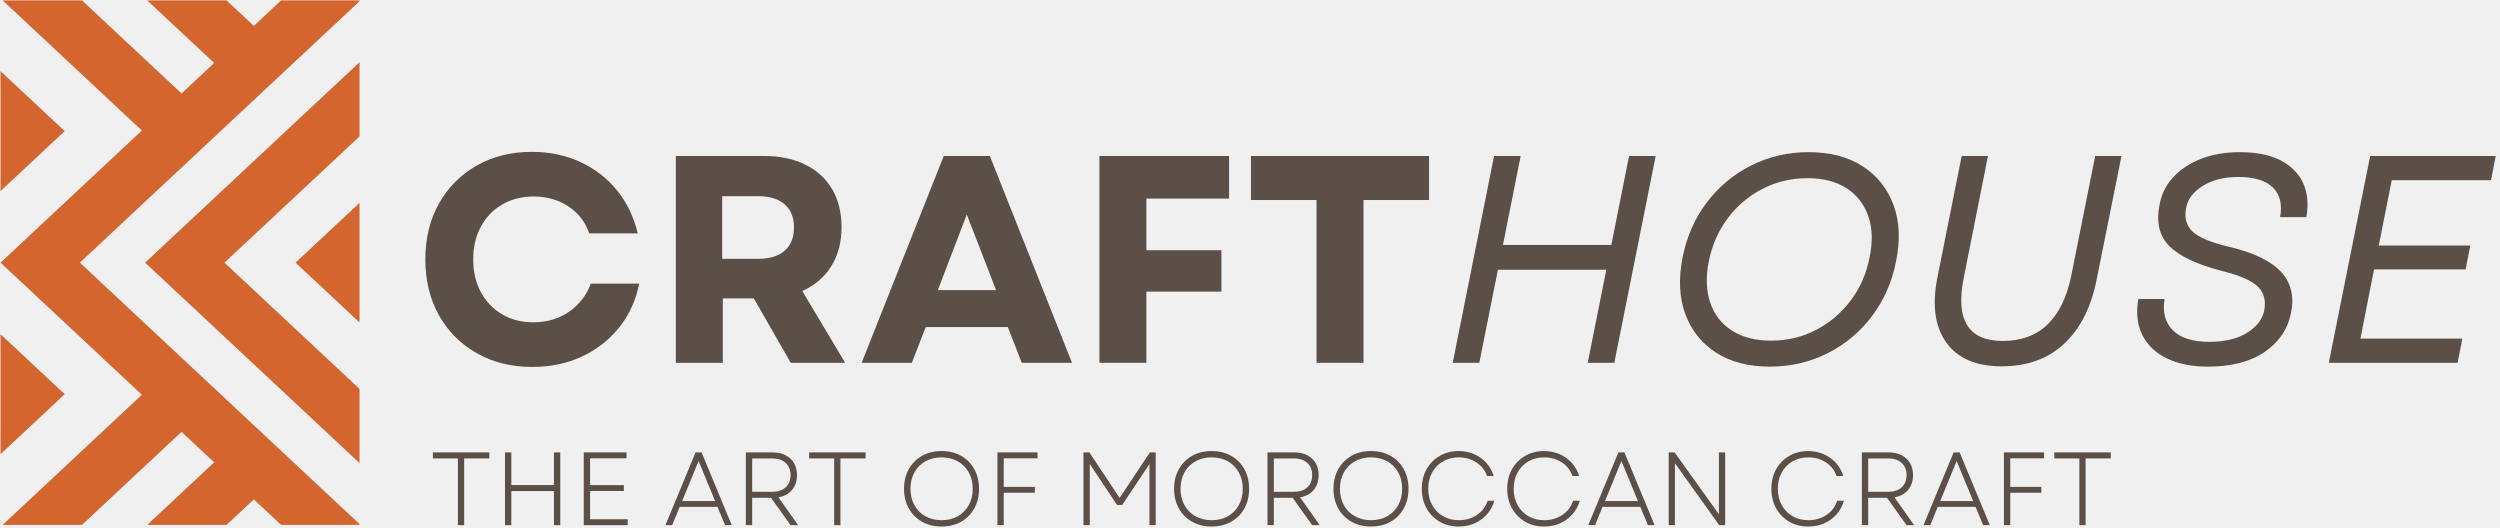
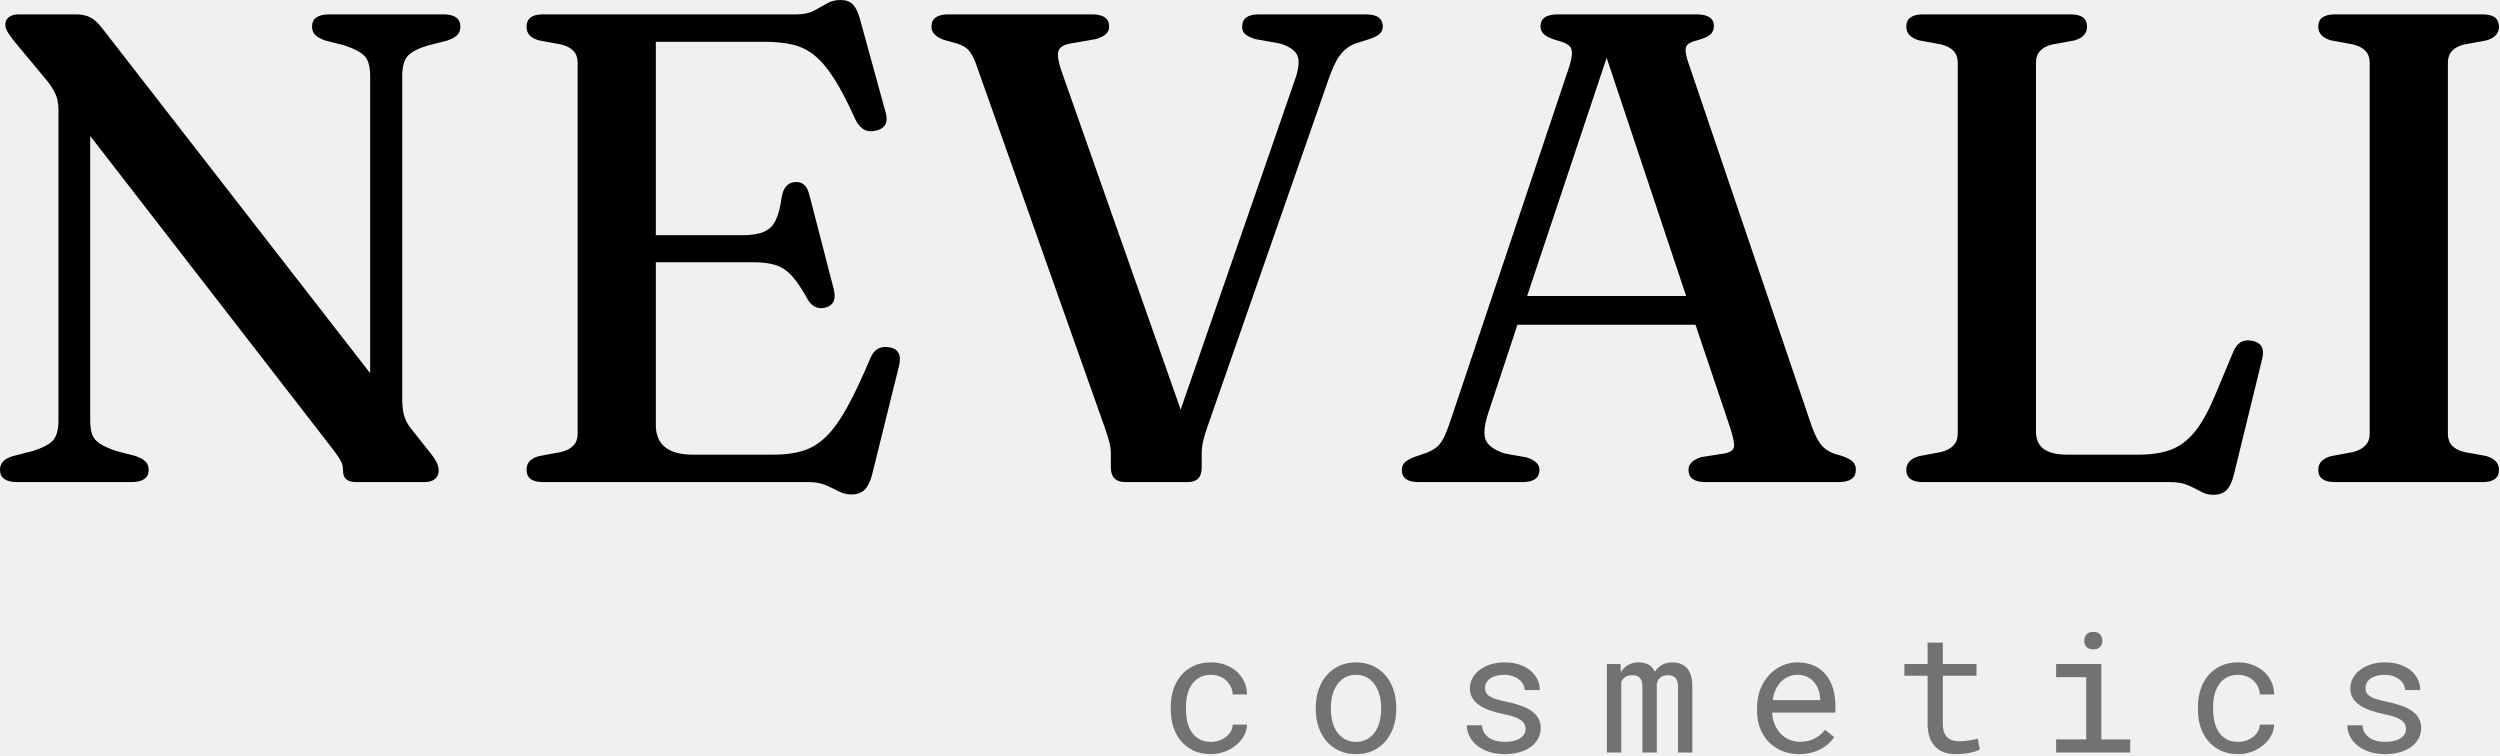
- <svg xmlns="http://www.w3.org/2000/svg" width="1383" height="292" viewBox="0 0 1383 292" fill="none">
-   <mask id="mask0_2144_1400" style="mask-type:luminance" maskUnits="userSpaceOnUse" x="227" y="25" width="1156" height="240">
-     <path d="M1382.08 25.719H227.412V264.385H1382.08V25.719Z" fill="white" />
-   </mask>
-   <g mask="url(#mask0_2144_1400)">
-     <path d="M294.465 202.987C282.908 202.987 272.663 200.456 263.736 195.383C254.804 190.315 247.83 183.315 242.82 174.383C237.804 165.456 235.299 155.164 235.299 143.508C235.299 131.841 237.804 121.544 242.82 112.612C247.83 103.685 254.778 96.685 263.653 91.612C272.538 86.544 282.757 84.008 294.299 84.008C303.992 84.008 312.867 85.862 320.924 89.57C328.992 93.279 335.778 98.508 341.278 105.258C346.778 112.008 350.617 119.961 352.799 129.112H326.007C323.825 122.794 319.955 117.815 314.403 114.174C308.846 110.523 302.413 108.695 295.111 108.695C288.679 108.695 282.929 110.169 277.861 113.112C272.804 116.044 268.861 120.128 266.028 125.362C263.195 130.586 261.778 136.633 261.778 143.508C261.778 150.372 263.195 156.419 266.028 161.654C268.861 166.878 272.783 170.961 277.799 173.904C282.809 176.836 288.528 178.299 294.945 178.299C302.471 178.299 309.059 176.372 314.715 172.508C320.382 168.633 324.413 163.435 326.82 156.904H353.611C351.762 166.169 348.059 174.258 342.507 181.174C336.95 188.091 330.054 193.461 321.82 197.279C313.596 201.081 304.476 202.987 294.465 202.987Z" fill="#5B4F47" />
-     <path d="M373.877 200.695V86.299H422.731C431.45 86.299 439.023 87.882 445.439 91.049C451.867 94.205 456.825 98.726 460.314 104.611C463.799 110.486 465.544 117.518 465.544 125.695C465.544 134.085 463.632 141.299 459.814 147.34C456.007 153.382 450.674 157.934 443.814 160.986L467.523 200.695H437.439L417.023 165.07H399.856V200.695H373.877ZM399.523 143.174H419.314C425.731 143.174 430.653 141.674 434.085 138.674C437.512 135.674 439.231 131.398 439.231 125.84C439.231 120.288 437.512 116.018 434.085 113.028C430.653 110.028 425.731 108.528 419.314 108.528H399.523V143.174Z" fill="#5B4F47" />
-     <path d="M476.664 200.695L522.081 86.299H547.581L593.018 200.695H565.227L557.539 180.924H512.122L504.435 200.695H476.664ZM518.81 160.486H551.018L534.831 118.653L518.81 160.486Z" fill="#5B4F47" />
-     <path d="M608.201 200.695V86.299H679.93V109.84H634.18V138.424H675.68V161.32H634.18V200.695H608.201Z" fill="#5B4F47" />
-     <path d="M728.311 200.695V110.653H692.02V86.299H790.561V110.653H754.29V200.695H728.311Z" fill="#5B4F47" />
-     <path d="M878.328 200.695L888.62 149.215H828.641L818.349 200.695H803.641L826.516 86.299H841.224L831.432 135.486H891.391L901.203 86.299H915.911L893.036 200.695H878.328Z" fill="#5B4F47" />
-     <path d="M978.982 202.82C967.217 202.82 957.326 200.236 949.316 195.07C941.316 189.893 935.649 182.778 932.316 173.736C928.993 164.695 928.482 154.294 930.774 142.528C933.066 130.976 937.529 120.814 944.17 112.049C950.821 103.273 959.024 96.434 968.774 91.528C978.524 86.627 989.113 84.174 1000.54 84.174C1012.42 84.174 1022.36 86.768 1030.36 91.945C1038.37 97.111 1044.07 104.226 1047.44 113.278C1050.83 122.32 1051.32 132.726 1048.92 144.486C1046.63 156.028 1042.16 166.189 1035.52 174.965C1028.88 183.731 1020.68 190.564 1010.92 195.465C1001.17 200.372 990.524 202.82 978.982 202.82ZM945.316 144.486C943.576 153.195 943.847 160.877 946.128 167.528C948.42 174.169 952.451 179.314 958.232 182.965C964.008 186.622 971.196 188.445 979.795 188.445C988.722 188.445 996.972 186.486 1004.54 182.57C1012.13 178.643 1018.53 173.215 1023.75 166.299C1028.99 159.382 1032.47 151.46 1034.21 142.528C1036.07 133.695 1035.83 125.986 1033.48 119.403C1031.13 112.809 1027.1 107.689 1021.38 104.049C1015.67 100.398 1008.51 98.57 999.899 98.57C990.967 98.57 982.691 100.528 975.066 104.445C967.441 108.361 961.035 113.757 955.857 120.632C950.675 127.497 947.16 135.445 945.316 144.486Z" fill="#5B4F47" />
-     <path d="M1107.27 202.653C1093.21 202.653 1083.02 198.273 1076.7 189.507C1070.38 180.731 1068.74 168.715 1071.79 153.465L1085.2 86.299H1099.74L1086.35 153.632C1081.65 176.955 1088.84 188.611 1107.91 188.611C1118.15 188.611 1126.42 185.564 1132.74 179.465C1139.06 173.356 1143.42 164.361 1145.83 152.486L1159.06 86.299H1173.6L1159.87 154.611C1156.83 169.976 1150.83 181.82 1141.89 190.153C1132.96 198.486 1121.42 202.653 1107.27 202.653Z" fill="#5B4F47" />
-     <path d="M1221.47 202.82C1212.54 202.82 1204.94 201.299 1198.68 198.257C1192.41 195.205 1187.89 190.872 1185.12 185.257C1182.34 179.648 1181.6 173.028 1182.91 165.403H1197.45C1196.25 172.695 1197.78 178.465 1202.03 182.715C1206.28 186.965 1212.98 189.09 1222.14 189.09C1230.73 189.09 1237.7 187.434 1243.03 184.111C1248.38 180.794 1251.54 176.731 1252.53 171.924C1253.62 166.481 1252.5 162.07 1249.18 158.695C1245.86 155.32 1239.18 152.382 1229.16 149.882C1215.33 146.288 1205.63 141.71 1200.08 136.153C1194.52 130.601 1192.72 122.919 1194.68 113.111C1195.76 107.335 1198.29 102.294 1202.26 97.986C1206.25 93.684 1211.37 90.309 1217.64 87.861C1223.9 85.403 1231.06 84.174 1239.12 84.174C1252.41 84.174 1262.33 87.419 1268.87 93.903C1275.41 100.393 1277.75 109.132 1275.89 120.132H1261.35C1262.65 113.163 1261.35 107.715 1257.43 103.799C1253.51 99.872 1247.08 97.903 1238.14 97.903C1230.4 97.903 1223.89 99.544 1218.62 102.82C1213.34 106.085 1210.26 110.111 1209.39 114.903C1208.29 120.46 1209.48 124.877 1212.97 128.153C1216.46 131.419 1223.33 134.247 1233.58 136.632C1247.08 139.898 1256.54 144.528 1261.99 150.528C1267.45 156.518 1269.25 164.028 1267.39 173.07C1265.65 182.018 1260.8 189.21 1252.85 194.653C1244.9 200.101 1234.44 202.82 1221.47 202.82Z" fill="#5B4F47" />
-     <path d="M1288.3 200.695L1311.18 86.299H1380.64L1378.03 99.695H1323.12L1315.93 135.82H1366.58L1363.97 149.049H1313.3L1305.8 187.299H1362.18L1359.55 200.695H1288.3Z" fill="#5B4F47" />
-   </g>
-   <path d="M253.319 290.521V253.605H239.465V250.271H270.694V253.605H256.777V290.521H253.319Z" fill="#5B4F47" />
-   <path d="M306.443 290.521V271.667H282.859V290.521H279.359V250.271H282.859V268.334H306.443V250.271H309.943V290.521H306.443Z" fill="#5B4F47" />
-   <path d="M322.934 290.521V250.271H346.621V253.542H326.434V268.376H345.121V271.605H326.434V287.251H347.246V290.521H322.934Z" fill="#5B4F47" />
-   <path d="M368.117 290.521L384.784 250.271H388.117L404.805 290.521H401.117L396.909 280.396H375.992L371.846 290.521H368.117ZM377.367 277.188H395.596L386.451 255.042L377.367 277.188Z" fill="#5B4F47" />
-   <path d="M412.609 290.521V250.271H427.505C430.224 250.271 432.578 250.792 434.568 251.834C436.568 252.865 438.12 254.308 439.234 256.167C440.344 258.032 440.901 260.245 440.901 262.813C440.901 266.146 439.974 268.896 438.13 271.063C436.297 273.23 433.786 274.579 430.609 275.105L441.526 290.521H437.339L426.526 275.396H416.109V290.521H412.609ZM416.109 272.063H427.151C430.328 272.063 432.823 271.245 434.63 269.605C436.432 267.954 437.339 265.688 437.339 262.813C437.339 259.969 436.432 257.725 434.63 256.084C432.823 254.433 430.328 253.605 427.151 253.605H416.109V272.063Z" fill="#5B4F47" />
-   <path d="M461.469 290.521V253.605H447.615V250.271H478.844V253.605H464.928V290.521H461.469Z" fill="#5B4F47" />
-   <path d="M520.854 291.271C516.781 291.271 513.187 290.391 510.062 288.626C506.947 286.865 504.51 284.412 502.749 281.271C500.984 278.12 500.104 274.495 500.104 270.396C500.104 266.303 500.984 262.683 502.749 259.542C504.51 256.391 506.947 253.933 510.062 252.167C513.187 250.407 516.781 249.521 520.854 249.521C524.947 249.521 528.562 250.407 531.687 252.167C534.812 253.933 537.239 256.391 538.979 259.542C540.729 262.683 541.604 266.303 541.604 270.396C541.604 274.495 540.729 278.12 538.979 281.271C537.239 284.412 534.812 286.865 531.687 288.626C528.562 290.391 524.947 291.271 520.854 291.271ZM503.666 270.396C503.666 273.813 504.395 276.834 505.854 279.459C507.312 282.084 509.333 284.126 511.916 285.584C514.499 287.042 517.479 287.771 520.854 287.771C524.27 287.771 527.27 287.042 529.854 285.584C532.437 284.126 534.458 282.084 535.916 279.459C537.374 276.834 538.104 273.813 538.104 270.396C538.104 266.954 537.374 263.928 535.916 261.313C534.458 258.704 532.437 256.667 529.854 255.209C527.27 253.751 524.27 253.021 520.854 253.021C517.479 253.021 514.499 253.751 511.916 255.209C509.333 256.667 507.312 258.704 505.854 261.313C504.395 263.928 503.666 266.954 503.666 270.396Z" fill="#5B4F47" />
-   <path d="M551.777 290.521V250.271H573.965V253.542H555.277V269.355H572.465V272.584H555.277V290.521H551.777Z" fill="#5B4F47" />
-   <path d="M599.375 290.521V250.271H602.646L619.375 275.459L636.125 250.271H639.333V290.521H635.875V256.709L620.813 279.313H617.938L602.875 256.709V290.521H599.375Z" fill="#5B4F47" />
-   <path d="M670.256 291.271C666.183 291.271 662.589 290.391 659.464 288.626C656.35 286.865 653.912 284.412 652.152 281.271C650.386 278.12 649.506 274.495 649.506 270.396C649.506 266.303 650.386 262.683 652.152 259.542C653.912 256.391 656.35 253.933 659.464 252.167C662.589 250.407 666.183 249.521 670.256 249.521C674.35 249.521 677.964 250.407 681.089 252.167C684.214 253.933 686.641 256.391 688.381 259.542C690.131 262.683 691.006 266.303 691.006 270.396C691.006 274.495 690.131 278.12 688.381 281.271C686.641 284.412 684.214 286.865 681.089 288.626C677.964 290.391 674.35 291.271 670.256 291.271ZM653.068 270.396C653.068 273.813 653.798 276.834 655.256 279.459C656.714 282.084 658.735 284.126 661.318 285.584C663.902 287.042 666.881 287.771 670.256 287.771C673.673 287.771 676.673 287.042 679.256 285.584C681.839 284.126 683.86 282.084 685.318 279.459C686.777 276.834 687.506 273.813 687.506 270.396C687.506 266.954 686.777 263.928 685.318 261.313C683.86 258.704 681.839 256.667 679.256 255.209C676.673 253.751 673.673 253.021 670.256 253.021C666.881 253.021 663.902 253.751 661.318 255.209C658.735 256.667 656.714 258.704 655.256 261.313C653.798 263.928 653.068 266.954 653.068 270.396Z" fill="#5B4F47" />
-   <path d="M701.18 290.521V250.271H716.076C718.794 250.271 721.148 250.792 723.138 251.834C725.138 252.865 726.69 254.308 727.805 256.167C728.914 258.032 729.471 260.245 729.471 262.813C729.471 266.146 728.544 268.896 726.701 271.063C724.867 273.23 722.357 274.579 719.18 275.105L730.096 290.521H725.909L715.096 275.396H704.68V290.521H701.18ZM704.68 272.063H715.721C718.898 272.063 721.393 271.245 723.201 269.605C725.003 267.954 725.909 265.688 725.909 262.813C725.909 259.969 725.003 257.725 723.201 256.084C721.393 254.433 718.898 253.605 715.721 253.605H704.68V272.063Z" fill="#5B4F47" />
-   <path d="M758.438 291.271C754.365 291.271 750.771 290.391 747.646 288.626C744.531 286.865 742.094 284.412 740.333 281.271C738.568 278.12 737.688 274.495 737.688 270.396C737.688 266.303 738.568 262.683 740.333 259.542C742.094 256.391 744.531 253.933 747.646 252.167C750.771 250.407 754.365 249.521 758.438 249.521C762.531 249.521 766.146 250.407 769.271 252.167C772.396 253.933 774.823 256.391 776.563 259.542C778.313 262.683 779.188 266.303 779.188 270.396C779.188 274.495 778.313 278.12 776.563 281.271C774.823 284.412 772.396 286.865 769.271 288.626C766.146 290.391 762.531 291.271 758.438 291.271ZM741.25 270.396C741.25 273.813 741.979 276.834 743.438 279.459C744.896 282.084 746.917 284.126 749.5 285.584C752.083 287.042 755.063 287.771 758.438 287.771C761.854 287.771 764.854 287.042 767.438 285.584C770.021 284.126 772.042 282.084 773.5 279.459C774.958 276.834 775.688 273.813 775.688 270.396C775.688 266.954 774.958 263.928 773.5 261.313C772.042 258.704 770.021 256.667 767.438 255.209C764.854 253.751 761.854 253.021 758.438 253.021C755.063 253.021 752.083 253.751 749.5 255.209C746.917 256.667 744.896 258.704 743.438 261.313C741.979 263.928 741.25 266.954 741.25 270.396Z" fill="#5B4F47" />
-   <path d="M806.945 291.271C802.997 291.271 799.492 290.386 796.424 288.605C793.367 286.813 790.955 284.35 789.195 281.209C787.429 278.074 786.549 274.469 786.549 270.396C786.549 266.303 787.429 262.688 789.195 259.563C790.955 256.438 793.367 253.99 796.424 252.209C799.492 250.417 802.997 249.521 806.945 249.521C810.012 249.521 812.851 250.094 815.465 251.23C818.075 252.355 820.32 253.949 822.195 256.001C824.07 258.042 825.45 260.49 826.34 263.334H822.653C821.497 260.141 819.518 257.626 816.715 255.792C813.924 253.949 810.684 253.021 807.007 253.021C803.757 253.021 800.851 253.751 798.299 255.209C795.757 256.667 793.757 258.704 792.299 261.313C790.84 263.928 790.111 266.954 790.111 270.396C790.111 273.813 790.84 276.834 792.299 279.459C793.757 282.084 795.757 284.126 798.299 285.584C800.851 287.042 803.757 287.771 807.007 287.771C810.768 287.771 814.096 286.813 816.986 284.896C819.872 282.98 821.872 280.35 822.986 277.001H826.674C825.867 279.876 824.507 282.391 822.59 284.542C820.674 286.699 818.382 288.355 815.715 289.521C813.059 290.688 810.137 291.271 806.945 291.271Z" fill="#5B4F47" />
-   <path d="M854.197 291.271C850.249 291.271 846.743 290.386 843.676 288.605C840.618 286.813 838.207 284.35 836.447 281.209C834.681 278.074 833.801 274.469 833.801 270.396C833.801 266.303 834.681 262.688 836.447 259.563C838.207 256.438 840.618 253.99 843.676 252.209C846.743 250.417 850.249 249.521 854.197 249.521C857.264 249.521 860.103 250.094 862.717 251.23C865.327 252.355 867.572 253.949 869.447 256.001C871.322 258.042 872.702 260.49 873.592 263.334H869.905C868.749 260.141 866.77 257.626 863.967 255.792C861.176 253.949 857.936 253.021 854.259 253.021C851.009 253.021 848.103 253.751 845.551 255.209C843.009 256.667 841.009 258.704 839.551 261.313C838.092 263.928 837.363 266.954 837.363 270.396C837.363 273.813 838.092 276.834 839.551 279.459C841.009 282.084 843.009 284.126 845.551 285.584C848.103 287.042 851.009 287.771 854.259 287.771C858.02 287.771 861.348 286.813 864.238 284.896C867.124 282.98 869.124 280.35 870.238 277.001H873.926C873.118 279.876 871.759 282.391 869.842 284.542C867.926 286.699 865.634 288.355 862.967 289.521C860.311 290.688 857.389 291.271 854.197 291.271Z" fill="#5B4F47" />
-   <path d="M878.637 290.521L895.303 250.271H898.637L915.324 290.521H911.637L907.428 280.396H886.512L882.366 290.521H878.637ZM887.887 277.188H906.116L896.97 255.042L887.887 277.188Z" fill="#5B4F47" />
-   <path d="M923.127 290.521V250.271H926.398L950.898 284.48V250.271H954.356V290.521H951.064L926.564 256.251V290.521H923.127Z" fill="#5B4F47" />
-   <path d="M1000.32 291.271C996.374 291.271 992.868 290.386 989.801 288.605C986.743 286.813 984.332 284.35 982.572 281.209C980.806 278.074 979.926 274.469 979.926 270.396C979.926 266.303 980.806 262.688 982.572 259.563C984.332 256.438 986.743 253.99 989.801 252.209C992.868 250.417 996.374 249.521 1000.32 249.521C1003.39 249.521 1006.23 250.094 1008.84 251.23C1011.45 252.355 1013.7 253.949 1015.57 256.001C1017.45 258.042 1018.83 260.49 1019.72 263.334H1016.03C1014.87 260.141 1012.89 257.626 1010.09 255.792C1007.3 253.949 1004.06 253.021 1000.38 253.021C997.134 253.021 994.228 253.751 991.676 255.209C989.134 256.667 987.134 258.704 985.676 261.313C984.217 263.928 983.488 266.954 983.488 270.396C983.488 273.813 984.217 276.834 985.676 279.459C987.134 282.084 989.134 284.126 991.676 285.584C994.228 287.042 997.134 287.771 1000.38 287.771C1004.14 287.771 1007.47 286.813 1010.36 284.896C1013.25 282.98 1015.25 280.35 1016.36 277.001H1020.05C1019.24 279.876 1017.88 282.391 1015.97 284.542C1014.05 286.699 1011.76 288.355 1009.09 289.521C1006.44 290.688 1003.51 291.271 1000.32 291.271Z" fill="#5B4F47" />
-   <path d="M1029.99 290.521V250.271H1044.89C1047.6 250.271 1049.96 250.792 1051.95 251.834C1053.95 252.865 1055.5 254.308 1056.62 256.167C1057.72 258.032 1058.28 260.245 1058.28 262.813C1058.28 266.146 1057.35 268.896 1055.51 271.063C1053.68 273.23 1051.17 274.579 1047.99 275.105L1058.91 290.521H1054.72L1043.91 275.396H1033.49V290.521H1029.99ZM1033.49 272.063H1044.53C1047.71 272.063 1050.2 271.245 1052.01 269.605C1053.81 267.954 1054.72 265.688 1054.72 262.813C1054.72 259.969 1053.81 257.725 1052.01 256.084C1050.2 254.433 1047.71 253.605 1044.53 253.605H1033.49V272.063Z" fill="#5B4F47" />
-   <path d="M1064.08 290.521L1080.75 250.271H1084.08L1100.77 290.521H1097.08L1092.87 280.396H1071.96L1067.81 290.521H1064.08ZM1073.33 277.188H1091.56L1082.42 255.042L1073.33 277.188Z" fill="#5B4F47" />
-   <path d="M1108.57 290.521V250.271H1130.76V253.542H1112.07V269.355H1129.26V272.584H1112.07V290.521H1108.57Z" fill="#5B4F47" />
-   <path d="M1150.31 290.521V253.605H1136.45V250.271H1167.68V253.605H1153.76V290.521H1150.31Z" fill="#5B4F47" />
-   <mask id="mask1_2144_1400" style="mask-type:luminance" maskUnits="userSpaceOnUse" x="0" y="0" width="199" height="291">
-     <path d="M0 0H199V291H0V0Z" fill="white" />
-   </mask>
-   <g mask="url(#mask1_2144_1400)">
-     <path fill-rule="evenodd" clip-rule="evenodd" d="M0.297 251.24L35.792 218.058L0.297 184.886M0.297 105.709L35.792 72.532L0.297 39.36V105.709ZM81.458 0.225L91.245 9.381L118.479 34.834L100.427 51.714L45.339 0.225H1.469L11.276 9.381L78.484 72.219L11.276 135.048L0.297 145.298L11.276 155.542L78.484 218.381L11.276 281.209L1.464 290.365H45.339L100.427 238.896L118.479 255.766L91.245 281.209L81.458 290.365H125.323L140.427 276.251L155.5 290.365H199V290.016L44.177 145.298L199 0.584V0.225H155.5L140.427 14.324L125.323 0.225H81.458ZM188.448 44.199L91.245 135.048L80.276 145.298L91.245 155.542L188.448 246.402L199 256.261V215.245L124.167 145.298L199 75.35V34.339L188.448 44.199ZM199 112.12L163.5 145.298L199 178.475V112.12Z" fill="#D4652F" />
-   </g>
+ <svg xmlns="http://www.w3.org/2000/svg" width="1374" height="415" viewBox="0 0 1374 415" fill="none">
+   <path d="M81.708 258.169C81.708 262.701 78.526 264.961 72.167 264.961H9.542C3.177 264.961 0 262.701 0 258.169C0 256.461 0.521 254.997 1.562 253.773C2.604 252.539 4.469 251.497 7.167 250.648L18 247.878C23.75 246.044 27.542 243.997 29.375 241.732C31.208 239.471 32.125 235.893 32.125 231.003V60.961C32.125 58.518 31.906 56.409 31.479 54.628C31.062 52.852 30.234 50.93 29 48.857C27.776 46.773 25.88 44.263 23.312 41.315L7.167 21.857C5.568 19.773 4.464 18.159 3.854 17.003C3.24 15.836 2.938 14.638 2.938 13.398C2.938 11.69 3.609 10.352 4.958 9.378C6.302 8.393 8.021 7.898 10.104 7.898H41.688C44.865 7.898 47.526 8.456 49.667 9.565C51.802 10.664 54.042 12.742 56.375 15.794L203.438 205.107V41.878C203.438 36.977 202.547 33.43 200.771 31.232C199.005 29.023 195.188 26.94 189.313 24.982L178.646 22.232C175.964 21.247 174.104 20.18 173.063 19.023C172.021 17.857 171.5 16.414 171.5 14.69C171.5 10.164 174.677 7.898 181.042 7.898H243.646C249.896 7.898 253.021 10.164 253.021 14.69C253.021 16.414 252.526 17.857 251.542 19.023C250.568 20.18 248.734 21.247 246.042 22.232L235.208 24.982C229.583 26.69 225.818 28.68 223.917 30.94C222.01 33.206 221.063 36.852 221.063 41.878V219.232C221.063 222.789 221.396 225.794 222.063 228.253C222.74 230.701 223.88 232.956 225.479 235.023L236.854 249.357C238.698 251.805 239.865 253.669 240.354 254.961C240.839 256.242 241.083 257.555 241.083 258.898C241.083 260.622 240.406 262.065 239.063 263.232C237.714 264.388 235.755 264.961 233.188 264.961H195.917C191.01 264.961 188.563 263.003 188.563 259.086C188.563 257.742 188.438 256.544 188.188 255.503C187.948 254.461 187.313 253.148 186.271 251.565C185.229 249.971 183.609 247.763 181.417 244.94L49.583 74.732V231.003C49.583 234.185 49.943 236.784 50.667 238.794C51.401 240.81 52.812 242.492 54.896 243.836C56.979 245.185 59.979 246.534 63.896 247.878L74.542 250.648C77.234 251.622 79.104 252.69 80.146 253.857C81.188 255.023 81.708 256.461 81.708 258.169Z" fill="black" />
+   <path d="M289.383 14.688C289.383 10.162 292.383 7.896 298.383 7.896H437.737C441.654 7.896 444.862 7.224 447.362 5.875C449.872 4.531 452.237 3.219 454.445 1.938C456.654 0.646 459.159 0 461.966 0C464.909 0 467.174 0.828 468.758 2.479C470.352 4.135 471.643 6.792 472.633 10.458L486.758 61.875C488.227 67.016 486.701 70.26 482.174 71.604C476.909 73.203 472.93 71.307 470.237 65.917C466.07 56.615 462.18 49.12 458.57 43.438C454.956 37.745 451.346 33.432 447.737 30.5C444.122 27.557 440.081 25.562 435.612 24.521C431.154 23.479 425.924 22.958 419.924 22.958H360.445V129.271H407.799C412.826 129.271 416.805 128.661 419.737 127.438C422.68 126.219 424.883 124.078 426.341 121.021C427.81 117.953 428.914 113.661 429.654 108.146C430.513 103.135 432.904 100.438 436.82 100.063C440.862 99.703 443.492 101.911 444.716 106.688L458.299 159.188C459.518 164.453 458.112 167.703 454.07 168.938C449.789 170.161 446.43 168.75 443.987 164.708C440.914 159.073 438.06 154.786 435.424 151.854C432.799 148.911 429.862 146.891 426.612 145.792C423.372 144.698 419.31 144.146 414.424 144.146H360.445V233.563C360.445 244.453 367.299 249.896 381.008 249.896H425.258C431.133 249.896 436.362 249.224 440.945 247.875C445.539 246.531 449.799 243.995 453.716 240.271C457.633 236.536 461.549 231.146 465.466 224.104C469.383 217.063 473.727 207.854 478.508 196.479C480.466 192.063 483.706 190.161 488.237 190.771C493.622 191.51 495.581 194.938 494.112 201.063L479.237 261.104C478.247 264.771 476.904 267.458 475.195 269.167C473.487 270.885 471.034 271.75 467.841 271.75C465.393 271.75 463.07 271.167 460.862 270C458.664 268.844 456.284 267.714 453.716 266.604C451.143 265.505 448.018 264.958 444.341 264.958H298.383C292.383 264.958 289.383 262.698 289.383 258.167C289.383 256.333 289.904 254.807 290.945 253.583C291.987 252.349 293.789 251.37 296.362 250.646L308.299 248.438C314.409 246.969 317.466 243.661 317.466 238.521V34.333C317.466 29.198 314.409 25.891 308.299 24.417L296.362 22.229C293.789 21.495 291.987 20.516 290.945 19.292C289.904 18.057 289.383 16.521 289.383 14.688Z" fill="black" />
+   <path d="M682.685 14.69C682.685 10.164 685.737 7.898 691.852 7.898H750.435C753.862 7.898 756.31 8.482 757.768 9.648C759.237 10.815 759.977 12.435 759.977 14.503C759.977 16.102 759.456 17.419 758.414 18.461C757.372 19.503 755.445 20.513 752.643 21.482L744.935 23.878C741.503 25.227 738.685 27.372 736.477 30.315C734.268 33.247 732.065 37.956 729.872 44.44L663.956 233.565C662.732 236.997 661.841 239.878 661.289 242.211C660.732 244.534 660.456 246.914 660.456 249.357V257.065C660.456 262.331 657.883 264.961 652.747 264.961H618.602C613.211 264.961 610.518 262.268 610.518 256.878V249.169C610.518 247.086 610.237 245.039 609.685 243.023C609.143 240.997 608.378 238.518 607.393 235.586L536.331 34.898C535.107 31.596 533.794 29.18 532.393 27.648C530.987 26.107 528.997 24.914 526.414 24.065L518.539 21.857C514.122 20.148 511.914 17.763 511.914 14.69C511.914 10.164 515.039 7.898 521.289 7.898H600.247C606.482 7.898 609.602 10.164 609.602 14.69C609.602 17.872 607.148 20.138 602.247 21.482L587.393 24.065C584.195 24.805 582.294 26.18 581.685 28.19C581.07 30.206 581.565 33.602 583.164 38.378L648.893 225.107L711.872 43.336C713.831 37.711 714.227 33.461 713.06 30.586C711.904 27.701 708.633 25.461 703.247 23.878L689.852 21.482C687.518 20.747 685.737 19.893 684.518 18.919C683.294 17.935 682.685 16.523 682.685 14.69Z" fill="black" />
+   <path d="M846.095 258.169C846.095 262.701 842.975 264.961 836.741 264.961H779.824C773.574 264.961 770.449 262.763 770.449 258.357C770.449 256.763 770.908 255.44 771.824 254.398C772.741 253.357 774.543 252.289 777.241 251.19L784.22 248.794C786.663 247.826 788.621 246.664 790.095 245.315C791.564 243.971 792.876 242.013 794.033 239.44C795.199 236.872 796.517 233.326 797.991 228.794L862.616 36.169C863.96 31.768 864.267 28.622 863.533 26.732C862.809 24.831 860.241 23.331 855.824 22.232C852.408 21.247 850.022 20.143 848.678 18.919C847.329 17.701 846.658 16.227 846.658 14.503C846.658 10.102 849.835 7.898 856.199 7.898H932.408C938.767 7.898 941.949 10.044 941.949 14.336C941.949 16.294 941.272 17.857 939.928 19.023C938.579 20.18 936.314 21.185 933.137 22.044C929.579 22.893 927.46 24.055 926.783 25.523C926.116 26.997 926.335 29.513 927.449 33.065L995.553 233.753C997.272 238.768 999.23 242.534 1001.43 245.044C1003.64 247.544 1006.94 249.289 1011.35 250.273C1014.77 251.372 1017.07 252.503 1018.24 253.669C1019.41 254.836 1019.99 256.336 1019.99 258.169C1019.99 262.701 1016.8 264.961 1010.43 264.961H937.366C931.116 264.961 927.991 262.701 927.991 258.169C927.991 254.992 930.376 252.664 935.158 251.19L948.199 249.169C951.376 248.435 952.996 247.06 953.053 245.044C953.105 243.018 952.408 239.742 950.949 235.211L931.845 178.482H833.991L818.012 226.773C815.803 233.513 815.283 238.44 816.449 241.565C817.616 244.68 821.012 247.211 826.637 249.169L838.928 251.378C843.704 252.852 846.095 255.117 846.095 258.169ZM839.303 162.69H926.699L883.012 31.773L839.303 162.69Z" fill="black" />
+   <path d="M1140.06 22.232L1127.96 24.419C1121.96 25.893 1118.96 29.201 1118.96 34.336V236.878C1118.96 241.409 1120.39 244.711 1123.27 246.794C1126.14 248.867 1130.58 249.898 1136.58 249.898H1175.14C1182.24 249.898 1188.23 248.982 1193.12 247.148C1198.02 245.315 1202.37 242.076 1206.17 237.419C1209.96 232.768 1213.63 226.221 1217.19 217.773L1227.48 193.169C1229.55 188.268 1232.97 186.31 1237.75 187.294C1242.88 188.268 1244.72 191.638 1243.25 197.398L1227.64 261.294C1226.67 265.086 1225.32 267.805 1223.6 269.461C1221.89 271.112 1219.51 271.94 1216.46 271.94C1214 271.94 1211.73 271.357 1209.64 270.19C1207.57 269.023 1205.22 267.857 1202.58 266.69C1199.96 265.534 1196.69 264.961 1192.77 264.961H1056.89C1050.77 264.961 1047.71 262.701 1047.71 258.169C1047.71 254.492 1050.09 251.982 1054.87 250.648L1066.81 248.44C1072.92 246.846 1075.98 243.539 1075.98 238.523V34.336C1075.98 29.201 1072.92 25.893 1066.81 24.419L1054.87 22.232C1050.09 20.888 1047.71 18.372 1047.71 14.69C1047.71 10.164 1050.77 7.898 1056.89 7.898H1138.04C1144.04 7.898 1147.04 10.164 1147.04 14.69C1147.04 18.372 1144.71 20.888 1140.06 22.232Z" fill="black" />
+   <path d="M1345.36 238.523C1345.36 243.664 1348.36 246.971 1354.36 248.44L1366.46 250.648C1371.11 251.982 1373.44 254.492 1373.44 258.169C1373.44 262.701 1370.44 264.961 1364.44 264.961H1283.29C1277.17 264.961 1274.11 262.701 1274.11 258.169C1274.11 254.492 1276.49 251.982 1281.27 250.648L1293.21 248.44C1299.32 246.846 1302.38 243.539 1302.38 238.523V34.336C1302.38 29.201 1299.32 25.893 1293.21 24.419L1281.27 22.232C1276.49 20.888 1274.11 18.372 1274.11 14.69C1274.11 10.164 1277.17 7.898 1283.29 7.898H1364.44C1370.44 7.898 1373.44 10.164 1373.44 14.69C1373.44 18.372 1371.11 20.888 1366.46 22.232L1354.36 24.419C1348.36 25.893 1345.36 29.201 1345.36 34.336V238.523Z" fill="black" />
+   <path d="M665.565 407.727C667.065 407.727 668.523 407.492 669.94 407.018C671.367 406.534 672.638 405.867 673.753 405.018C674.862 404.159 675.753 403.154 676.419 401.997C677.096 400.846 677.451 399.596 677.482 398.247H685.357C685.315 400.414 684.742 402.477 683.648 404.435C682.565 406.393 681.107 408.117 679.273 409.602C677.451 411.091 675.357 412.279 672.982 413.164C670.617 414.039 668.148 414.477 665.565 414.477C661.883 414.477 658.659 413.815 655.898 412.497C653.148 411.18 650.846 409.409 649.003 407.185C647.154 404.951 645.763 402.372 644.836 399.456C643.919 396.529 643.461 393.445 643.461 390.206V388.31C643.461 385.102 643.919 382.034 644.836 379.102C645.763 376.174 647.154 373.591 649.003 371.352C650.846 369.117 653.148 367.341 655.898 366.018C658.659 364.701 661.883 364.039 665.565 364.039C668.44 364.039 671.086 364.497 673.503 365.414C675.919 366.331 678.003 367.576 679.753 369.143C681.503 370.716 682.867 372.581 683.857 374.747C684.857 376.904 685.357 379.206 685.357 381.664H677.482C677.451 380.195 677.128 378.81 676.503 377.518C675.888 376.216 675.055 375.07 674.003 374.081C672.961 373.081 671.711 372.299 670.253 371.727C668.805 371.159 667.242 370.872 665.565 370.872C662.992 370.872 660.826 371.393 659.065 372.435C657.315 373.466 655.898 374.81 654.815 376.477C653.742 378.143 652.971 380.013 652.503 382.081C652.044 384.138 651.815 386.216 651.815 388.31V390.206C651.815 392.331 652.044 394.435 652.503 396.518C652.971 398.602 653.737 400.477 654.794 402.143C655.862 403.81 657.273 405.159 659.023 406.185C660.773 407.216 662.951 407.727 665.565 407.727Z" fill="#727272" />
+   <path d="M723.148 388.81C723.148 385.31 723.654 382.055 724.669 379.039C725.695 376.029 727.159 373.414 729.065 371.206C730.966 368.987 733.279 367.237 736.003 365.956C738.737 364.68 741.815 364.039 745.232 364.039C748.674 364.039 751.763 364.68 754.503 365.956C757.253 367.237 759.576 368.987 761.482 371.206C763.383 373.414 764.841 376.029 765.857 379.039C766.867 382.055 767.378 385.31 767.378 388.81V389.81C767.378 393.31 766.867 396.56 765.857 399.56C764.841 402.56 763.383 405.174 761.482 407.393C759.576 409.602 757.258 411.341 754.523 412.602C751.799 413.852 748.732 414.477 745.315 414.477C741.867 414.477 738.773 413.852 736.023 412.602C733.284 411.341 730.966 409.602 729.065 407.393C727.159 405.174 725.695 402.56 724.669 399.56C723.654 396.56 723.148 393.31 723.148 389.81V388.81ZM731.461 389.81C731.461 392.201 731.742 394.487 732.315 396.664C732.883 398.831 733.742 400.742 734.898 402.393C736.065 404.034 737.513 405.331 739.253 406.289C740.987 407.247 743.008 407.727 745.315 407.727C747.591 407.727 749.591 407.247 751.315 406.289C753.034 405.331 754.471 404.034 755.628 402.393C756.779 400.742 757.638 398.831 758.211 396.664C758.779 394.487 759.065 392.201 759.065 389.81V388.81C759.065 386.451 758.773 384.185 758.19 382.018C757.607 379.841 756.737 377.924 755.586 376.268C754.43 374.617 752.992 373.305 751.273 372.331C749.549 371.362 747.534 370.872 745.232 370.872C742.924 370.872 740.919 371.362 739.211 372.331C737.503 373.305 736.065 374.617 734.898 376.268C733.742 377.924 732.883 379.841 732.315 382.018C731.742 384.185 731.461 386.451 731.461 388.81V389.81Z" fill="#727272" />
+   <path d="M838.462 400.685C838.462 399.701 838.264 398.81 837.879 398.018C837.488 397.216 836.827 396.487 835.9 395.831C834.967 395.164 833.738 394.555 832.212 393.997C830.681 393.445 828.78 392.945 826.504 392.497C823.712 391.93 821.171 391.242 818.879 390.435C816.587 389.633 814.618 388.664 812.983 387.539C811.358 386.414 810.092 385.096 809.191 383.581C808.285 382.07 807.837 380.305 807.837 378.289C807.837 376.32 808.301 374.471 809.233 372.747C810.16 371.029 811.467 369.518 813.15 368.227C814.827 366.935 816.827 365.914 819.15 365.164C821.467 364.414 824.025 364.039 826.816 364.039C829.816 364.039 832.509 364.43 834.9 365.206C837.301 365.987 839.342 367.07 841.025 368.456C842.702 369.831 843.993 371.445 844.9 373.289C845.816 375.122 846.275 377.112 846.275 379.247H837.962C837.962 378.195 837.691 377.164 837.15 376.164C836.608 375.154 835.858 374.258 834.9 373.477C833.941 372.701 832.78 372.076 831.421 371.602C830.056 371.117 828.525 370.872 826.816 370.872C825.051 370.872 823.504 371.07 822.171 371.456C820.837 371.846 819.723 372.372 818.837 373.039C817.947 373.695 817.28 374.456 816.837 375.331C816.389 376.195 816.171 377.091 816.171 378.018C816.171 378.977 816.342 379.831 816.691 380.581C817.051 381.331 817.676 382.008 818.566 382.602C819.452 383.201 820.634 383.742 822.108 384.227C823.592 384.716 825.473 385.18 827.754 385.622C830.754 386.247 833.431 386.977 835.796 387.81C838.171 388.633 840.16 389.617 841.775 390.768C843.4 391.924 844.634 393.263 845.483 394.789C846.342 396.32 846.775 398.091 846.775 400.102C846.775 402.258 846.285 404.221 845.316 405.997C844.342 407.763 842.983 409.279 841.233 410.539C839.493 411.789 837.41 412.763 834.983 413.456C832.566 414.133 829.921 414.477 827.046 414.477C823.738 414.477 820.796 414.039 818.212 413.164C815.639 412.279 813.467 411.112 811.691 409.664C809.91 408.206 808.551 406.518 807.608 404.602C806.66 402.674 806.191 400.674 806.191 398.602H814.504C814.613 400.31 815.066 401.758 815.858 402.935C816.66 404.102 817.655 405.049 818.837 405.768C820.014 406.477 821.322 406.987 822.754 407.289C824.197 407.581 825.629 407.727 827.046 407.727C830.546 407.727 833.316 407.091 835.358 405.81C837.4 404.518 838.431 402.81 838.462 400.685Z" fill="#727272" />
+   <path d="M890.611 364.935L890.84 369.518C891.824 367.81 893.116 366.477 894.715 365.518C896.324 364.56 898.267 364.07 900.548 364.039C905.007 364.039 907.986 365.779 909.486 369.247C910.444 367.695 911.704 366.445 913.277 365.497C914.861 364.555 916.777 364.07 919.027 364.039C922.579 364.039 925.319 365.138 927.236 367.331C929.152 369.513 930.111 372.826 930.111 377.268V413.581H922.215V377.164C922.215 373.096 920.34 371.076 916.59 371.102C915.6 371.102 914.746 371.242 914.027 371.518C913.303 371.784 912.699 372.154 912.215 372.622C911.741 373.081 911.366 373.617 911.09 374.227C910.824 374.841 910.652 375.477 910.569 376.143V413.581H902.652V377.122C902.652 375.18 902.215 373.685 901.34 372.643C900.475 371.591 899.1 371.076 897.215 371.102C895.475 371.102 894.132 371.451 893.173 372.143C892.215 372.826 891.507 373.737 891.048 374.872V413.581H883.152V364.935H890.611Z" fill="#727272" />
+   <path d="M988.926 414.477C985.509 414.477 982.368 413.893 979.509 412.727C976.645 411.56 974.197 409.93 972.155 407.831C970.113 405.737 968.52 403.247 967.384 400.372C966.243 397.487 965.676 394.352 965.676 390.977V389.081C965.676 385.154 966.306 381.638 967.572 378.539C968.832 375.445 970.499 372.826 972.572 370.685C974.655 368.534 977.02 366.888 979.676 365.747C982.327 364.612 985.051 364.039 987.842 364.039C991.342 364.039 994.405 364.654 997.03 365.872C999.655 367.081 1001.83 368.763 1003.57 370.914C1005.31 373.055 1006.6 375.576 1007.45 378.477C1008.31 381.383 1008.74 384.529 1008.74 387.914V391.643H973.988C974.082 393.867 974.514 395.951 975.28 397.893C976.04 399.841 977.092 401.539 978.426 402.997C979.759 404.456 981.353 405.602 983.217 406.435C985.077 407.268 987.124 407.685 989.363 407.685C992.332 407.685 994.973 407.091 997.28 405.893C999.582 404.701 1001.5 403.112 1003.03 401.122L1008.11 405.081C1007.31 406.32 1006.29 407.497 1005.07 408.622C1003.86 409.737 1002.46 410.727 1000.86 411.602C999.28 412.477 997.478 413.174 995.467 413.685C993.467 414.211 991.285 414.477 988.926 414.477ZM987.842 370.872C986.16 370.872 984.572 371.185 983.072 371.81C981.572 372.424 980.223 373.32 979.03 374.497C977.832 375.68 976.822 377.133 975.988 378.852C975.165 380.576 974.592 382.56 974.259 384.81H1000.43V384.185C1000.34 382.56 1000.04 380.956 999.509 379.372C998.978 377.789 998.202 376.367 997.176 375.102C996.16 373.841 994.884 372.82 993.342 372.039C991.801 371.263 989.967 370.872 987.842 370.872Z" fill="#727272" />
+   <path d="M1067.78 353.164V364.935H1086.3V371.372H1067.78V397.81C1067.78 399.701 1068.02 401.263 1068.49 402.497C1068.98 403.721 1069.64 404.701 1070.47 405.435C1071.3 406.159 1072.27 406.674 1073.37 406.977C1074.46 407.268 1075.62 407.414 1076.85 407.414C1077.75 407.414 1078.68 407.367 1079.64 407.268C1080.6 407.159 1081.53 407.034 1082.45 406.893C1083.37 406.742 1084.22 406.581 1085.01 406.414C1085.8 406.247 1086.45 406.102 1086.97 405.977L1088.14 411.872C1087.44 412.289 1086.6 412.659 1085.62 412.977C1084.63 413.299 1083.55 413.57 1082.39 413.789C1081.22 414.008 1079.98 414.174 1078.68 414.289C1077.37 414.414 1076.07 414.477 1074.78 414.477C1072.63 414.477 1070.62 414.169 1068.74 413.56C1066.87 412.951 1065.24 411.977 1063.87 410.643C1062.49 409.31 1061.4 407.591 1060.6 405.477C1059.8 403.352 1059.41 400.799 1059.41 397.81V371.372H1046.64V364.935H1059.41V353.164H1067.78Z" fill="#727272" />
+   <path d="M1130.04 364.932H1154.89V406.391H1170.76V413.578H1130.04V406.391H1146.58V372.182H1130.04V364.932ZM1145.49 352.182C1145.49 350.797 1145.9 349.63 1146.72 348.682C1147.56 347.74 1148.81 347.266 1150.49 347.266C1152.13 347.266 1153.37 347.74 1154.2 348.682C1155.05 349.63 1155.47 350.797 1155.47 352.182C1155.47 353.531 1155.05 354.656 1154.2 355.557C1153.37 356.448 1152.13 356.891 1150.49 356.891C1148.81 356.891 1147.56 356.448 1146.72 355.557C1145.9 354.656 1145.49 353.531 1145.49 352.182Z" fill="#727272" />
+   <path d="M1230.1 407.727C1231.6 407.727 1233.05 407.492 1234.47 407.018C1235.9 406.534 1237.17 405.867 1238.28 405.018C1239.39 404.159 1240.28 403.154 1240.95 401.997C1241.63 400.846 1241.98 399.596 1242.01 398.247H1249.89C1249.85 400.414 1249.27 402.477 1248.18 404.435C1247.1 406.393 1245.64 408.117 1243.8 409.602C1241.98 411.091 1239.89 412.279 1237.51 413.164C1235.15 414.039 1232.68 414.477 1230.1 414.477C1226.41 414.477 1223.19 413.815 1220.43 412.497C1217.68 411.18 1215.38 409.409 1213.53 407.185C1211.68 404.951 1210.29 402.372 1209.37 399.456C1208.45 396.529 1207.99 393.445 1207.99 390.206V388.31C1207.99 385.102 1208.45 382.034 1209.37 379.102C1210.29 376.174 1211.68 373.591 1213.53 371.352C1215.38 369.117 1217.68 367.341 1220.43 366.018C1223.19 364.701 1226.41 364.039 1230.1 364.039C1232.97 364.039 1235.62 364.497 1238.03 365.414C1240.45 366.331 1242.53 367.576 1244.28 369.143C1246.03 370.716 1247.4 372.581 1248.39 374.747C1249.39 376.904 1249.89 379.206 1249.89 381.664H1242.01C1241.98 380.195 1241.66 378.81 1241.03 377.518C1240.42 376.216 1239.59 375.07 1238.53 374.081C1237.49 373.081 1236.24 372.299 1234.78 371.727C1233.34 371.159 1231.77 370.872 1230.1 370.872C1227.52 370.872 1225.36 371.393 1223.6 372.435C1221.85 373.466 1220.43 374.81 1219.35 376.477C1218.27 378.143 1217.5 380.013 1217.03 382.081C1216.58 384.138 1216.35 386.216 1216.35 388.31V390.206C1216.35 392.331 1216.58 394.435 1217.03 396.518C1217.5 398.602 1218.27 400.477 1219.33 402.143C1220.39 403.81 1221.8 405.159 1223.55 406.185C1225.3 407.216 1227.48 407.727 1230.1 407.727Z" fill="#727272" />
+   <path d="M1322.35 400.685C1322.35 399.701 1322.15 398.81 1321.77 398.018C1321.38 397.216 1320.71 396.487 1319.79 395.831C1318.85 395.164 1317.63 394.555 1316.1 393.997C1314.57 393.445 1312.67 392.945 1310.39 392.497C1307.6 391.93 1305.06 391.242 1302.77 390.435C1300.47 389.633 1298.51 388.664 1296.87 387.539C1295.24 386.414 1293.98 385.096 1293.08 383.581C1292.17 382.07 1291.72 380.305 1291.72 378.289C1291.72 376.32 1292.19 374.471 1293.12 372.747C1294.05 371.029 1295.35 369.518 1297.04 368.227C1298.71 366.935 1300.71 365.914 1303.04 365.164C1305.35 364.414 1307.91 364.039 1310.7 364.039C1313.7 364.039 1316.4 364.43 1318.79 365.206C1321.19 365.987 1323.23 367.07 1324.91 368.456C1326.59 369.831 1327.88 371.445 1328.79 373.289C1329.7 375.122 1330.16 377.112 1330.16 379.247H1321.85C1321.85 378.195 1321.58 377.164 1321.04 376.164C1320.49 375.154 1319.74 374.258 1318.79 373.477C1317.83 372.701 1316.67 372.076 1315.31 371.602C1313.94 371.117 1312.41 370.872 1310.7 370.872C1308.94 370.872 1307.39 371.07 1306.06 371.456C1304.72 371.846 1303.61 372.372 1302.72 373.039C1301.83 373.695 1301.17 374.456 1300.72 375.331C1300.28 376.195 1300.06 377.091 1300.06 378.018C1300.06 378.977 1300.23 379.831 1300.58 380.581C1300.94 381.331 1301.56 382.008 1302.45 382.602C1303.34 383.201 1304.52 383.742 1305.99 384.227C1307.48 384.716 1309.36 385.18 1311.64 385.622C1314.64 386.247 1317.32 386.977 1319.68 387.81C1322.06 388.633 1324.05 389.617 1325.66 390.768C1327.29 391.924 1328.52 393.263 1329.37 394.789C1330.23 396.32 1330.66 398.091 1330.66 400.102C1330.66 402.258 1330.17 404.221 1329.2 405.997C1328.23 407.763 1326.87 409.279 1325.12 410.539C1323.38 411.789 1321.3 412.763 1318.87 413.456C1316.45 414.133 1313.81 414.477 1310.93 414.477C1307.63 414.477 1304.68 414.039 1302.1 413.164C1299.53 412.279 1297.35 411.112 1295.58 409.664C1293.8 408.206 1292.44 406.518 1291.49 404.602C1290.55 402.674 1290.08 400.674 1290.08 398.602H1298.39C1298.5 400.31 1298.95 401.758 1299.74 402.935C1300.55 404.102 1301.54 405.049 1302.72 405.768C1303.9 406.477 1305.21 406.987 1306.64 407.289C1308.08 407.581 1309.52 407.727 1310.93 407.727C1314.43 407.727 1317.2 407.091 1319.24 405.81C1321.29 404.518 1322.32 402.81 1322.35 400.685Z" fill="#727272" />
</svg>
